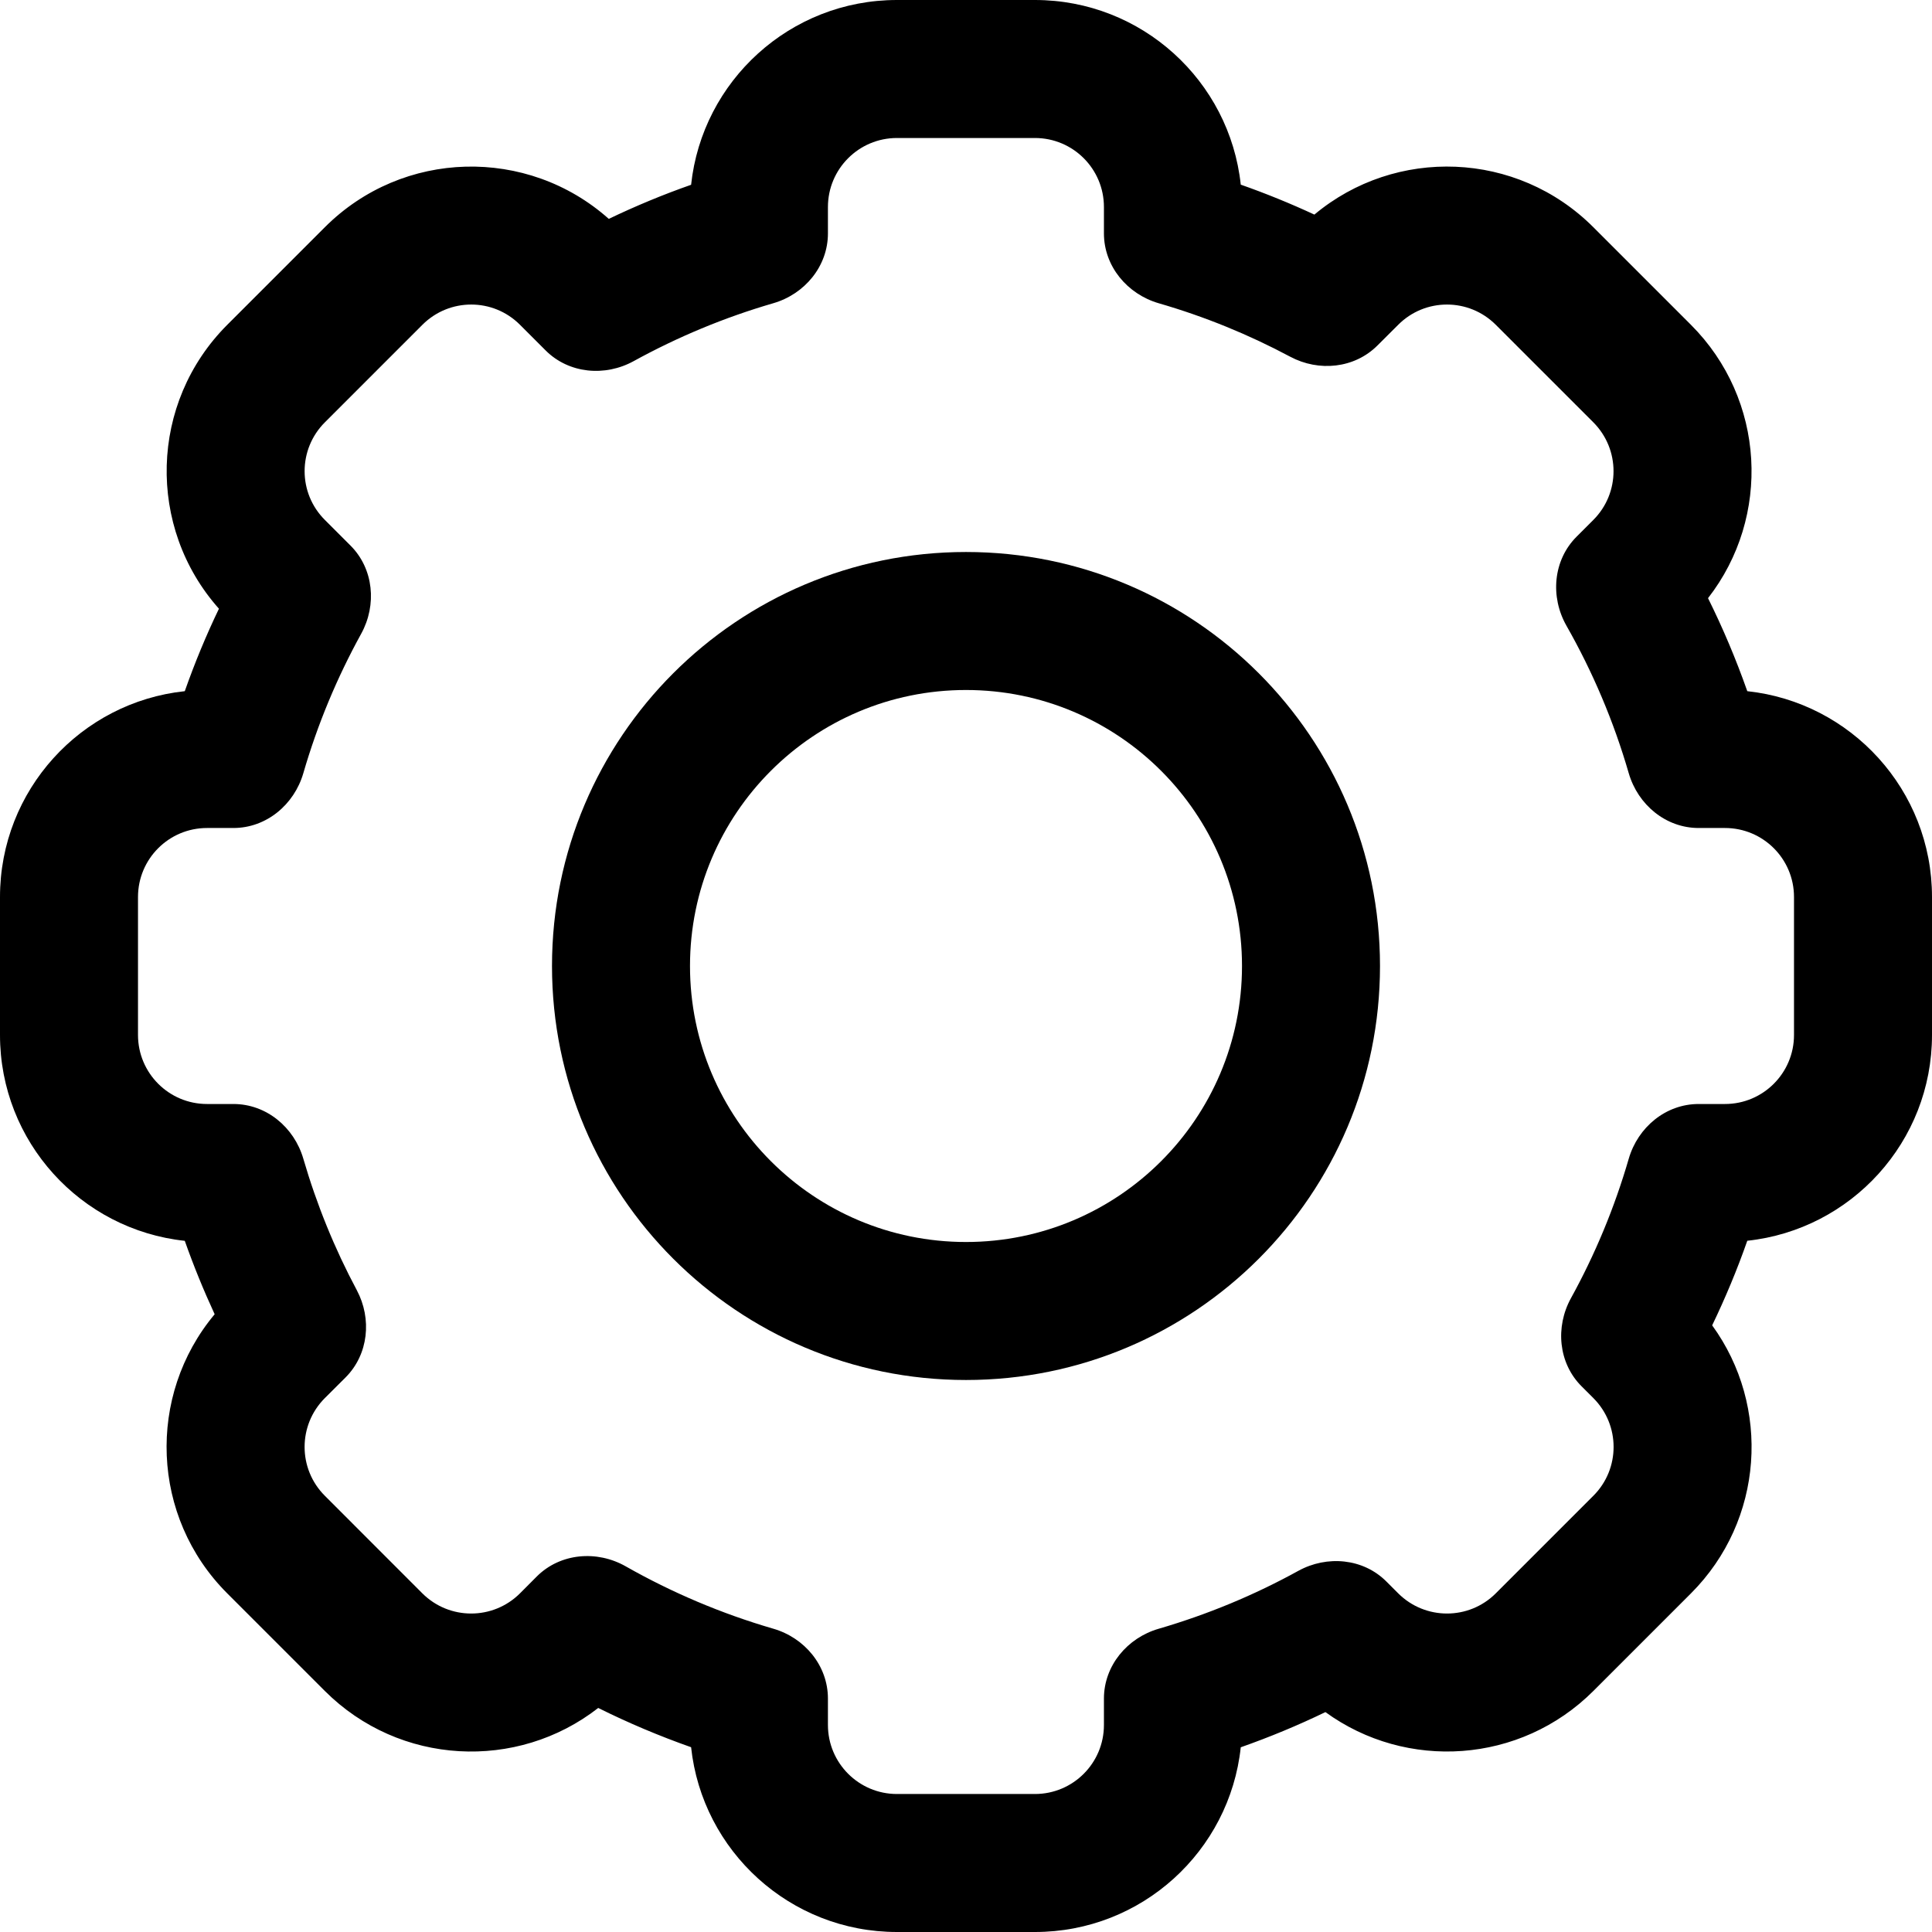
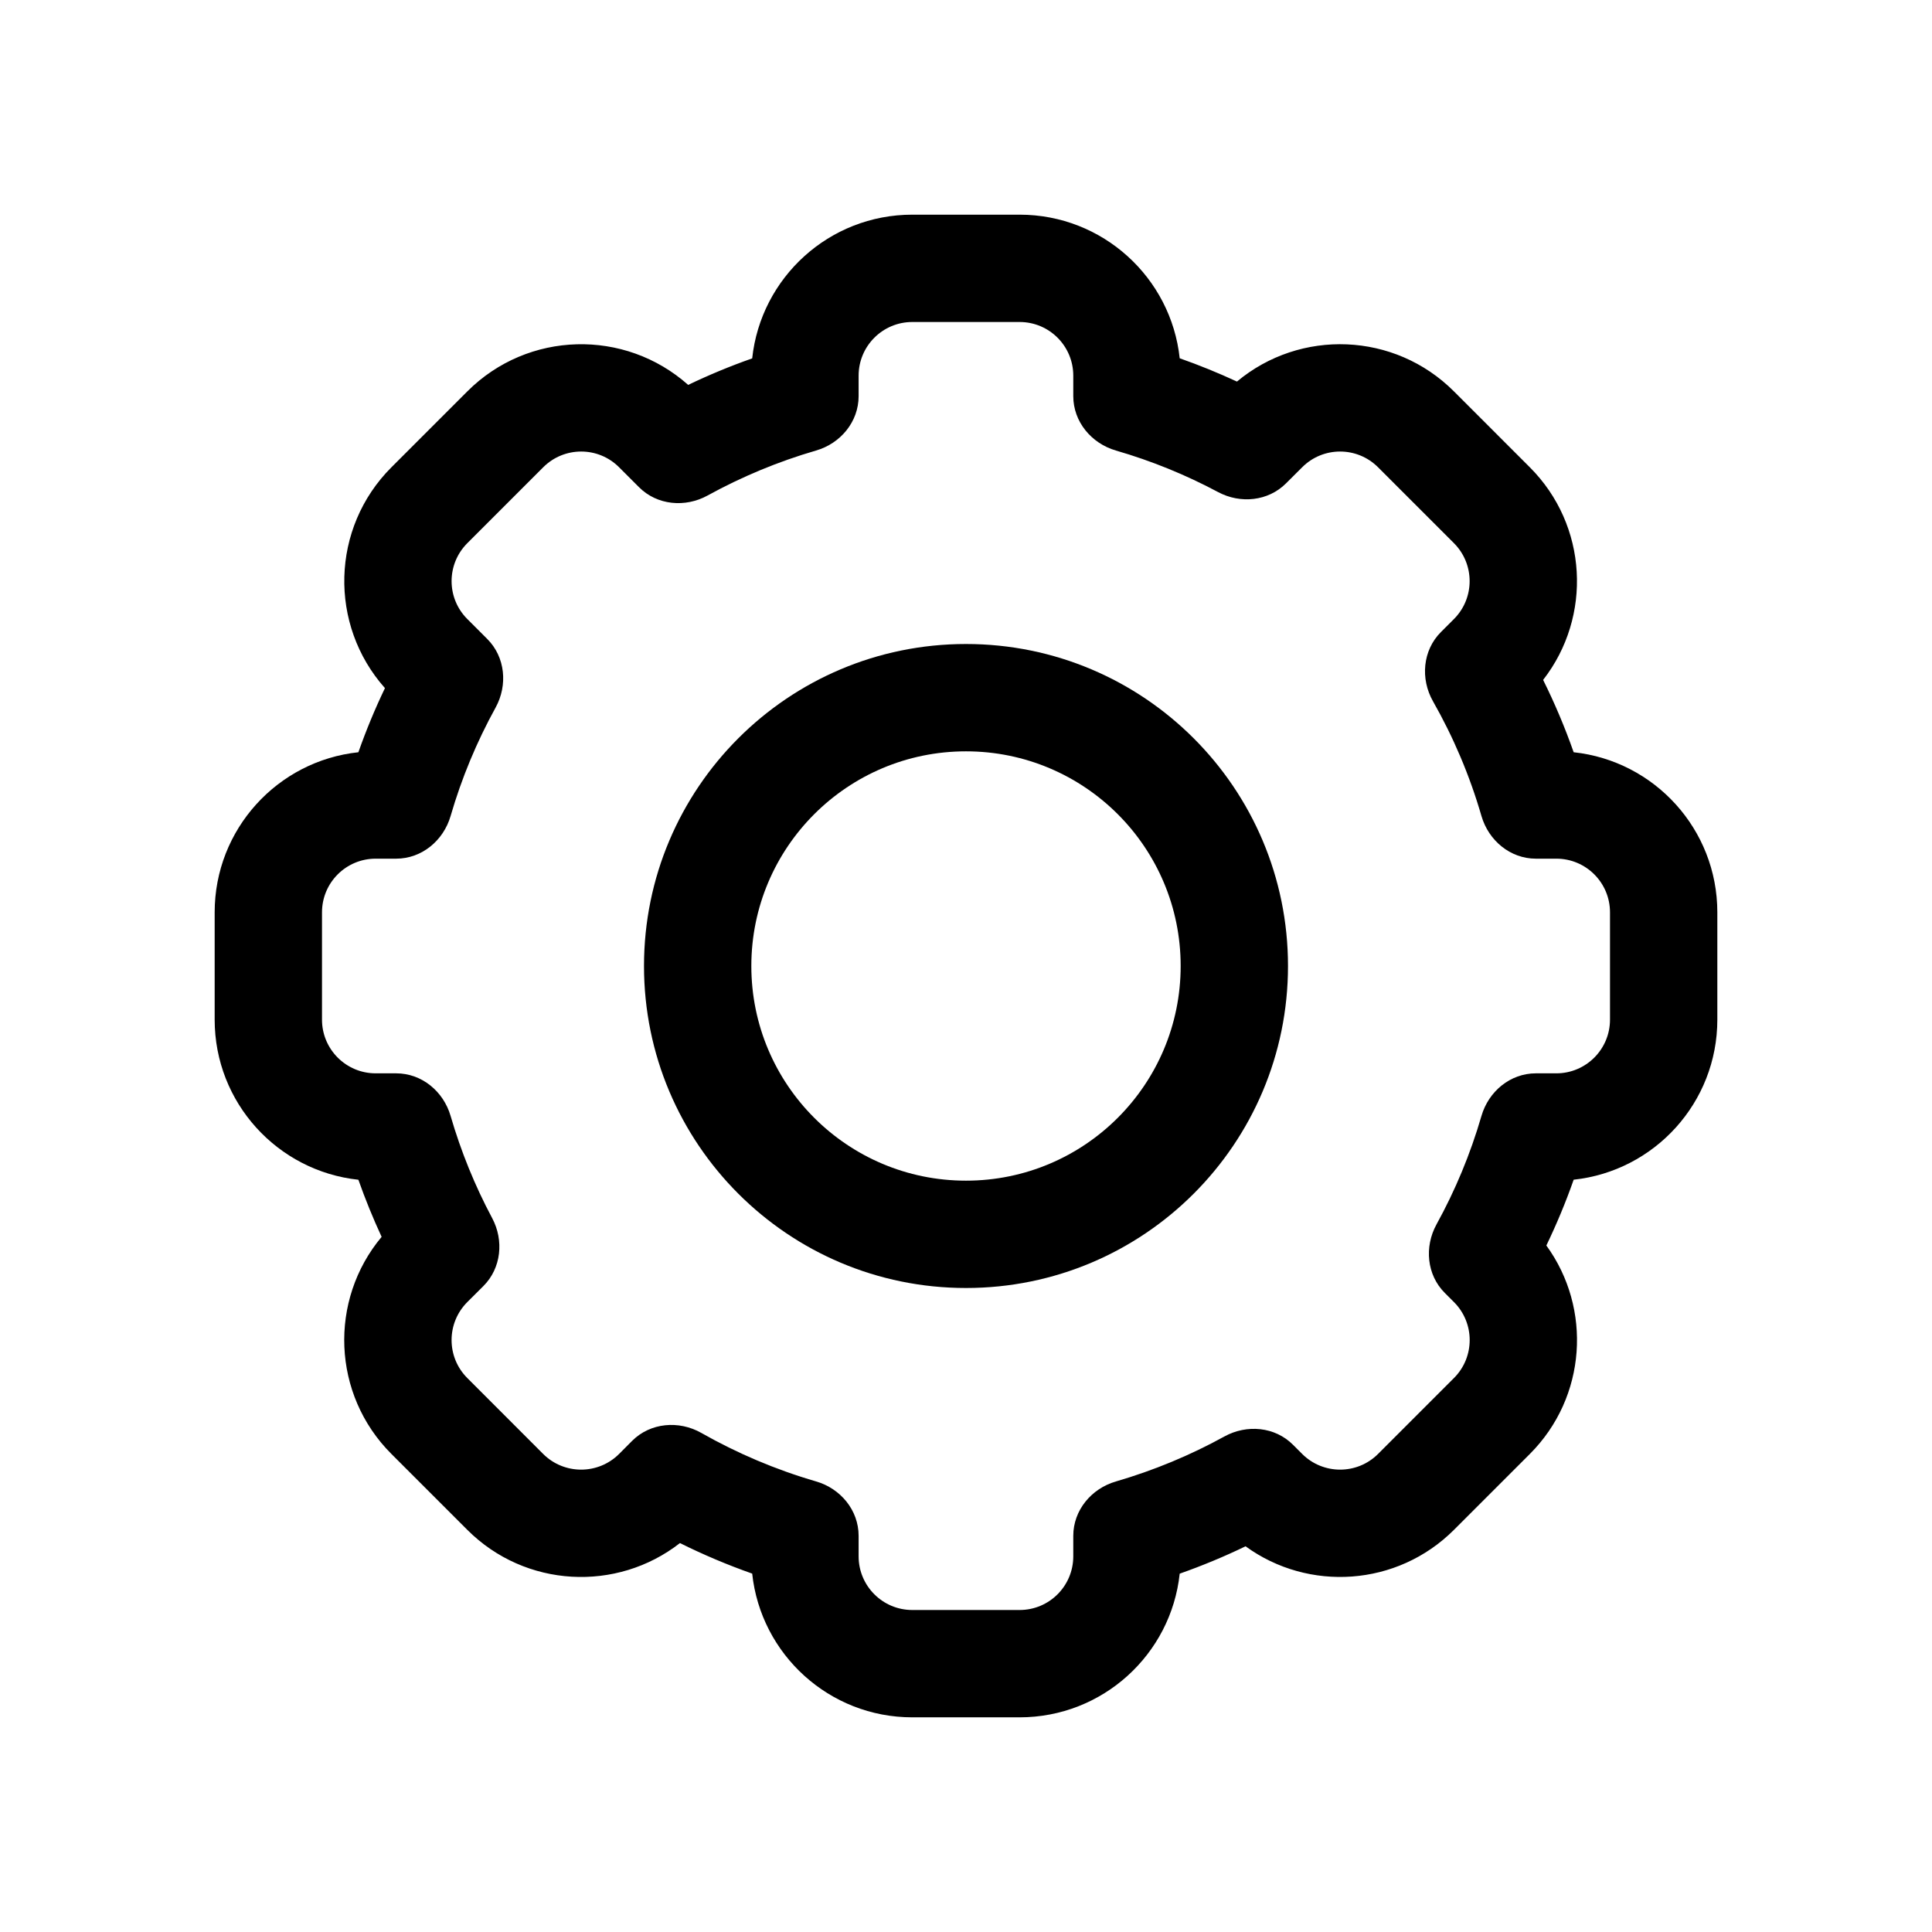
- <svg xmlns="http://www.w3.org/2000/svg" width="800px" height="800px" viewBox="0 0 28 28" fill="none">
+ <svg xmlns="http://www.w3.org/2000/svg" width="800px" height="800px" viewBox="-4 -4 36 36" fill="none">
  <path clip-rule="evenodd" d="M14 20C17.314 20 20 17.314 20 14C20 10.686 17.314 8 14 8C10.686 8 8 10.686 8 14C8 17.314 10.686 20 14 20ZM18 14C18 16.209 16.209 18 14 18C11.791 18 10 16.209 10 14C10 11.791 11.791 10 14 10C16.209 10 18 11.791 18 14Z" fill="#000000" fill-rule="evenodd" />
  <path clip-rule="evenodd" d="M0 13V15C0 16.548 1.173 17.822 2.678 17.983C2.806 18.346 2.951 18.701 3.111 19.047C2.125 20.226 2.185 21.984 3.293 23.092L4.707 24.506C5.789 25.588 7.493 25.671 8.67 24.753C9.104 24.969 9.554 25.159 10.016 25.322C10.177 26.827 11.451 28 12.999 28H14.999C16.547 28 17.821 26.828 17.982 25.323C18.402 25.175 18.812 25.005 19.209 24.813C20.382 25.666 22.034 25.564 23.093 24.506L24.507 23.092C25.565 22.033 25.667 20.381 24.814 19.208C25.005 18.811 25.176 18.402 25.323 17.982C26.828 17.821 28 16.547 28 15V13C28 11.452 26.828 10.178 25.323 10.017C25.16 9.554 24.97 9.104 24.754 8.669C25.671 7.492 25.588 5.789 24.506 4.707L23.092 3.293C21.985 2.185 20.227 2.125 19.049 3.11C18.702 2.949 18.346 2.804 17.982 2.676C17.821 1.172 16.547 0 14.999 0H12.999C11.451 0 10.177 1.172 10.016 2.678C9.608 2.821 9.209 2.987 8.823 3.172C7.644 2.123 5.838 2.163 4.708 3.293L3.294 4.707C2.164 5.837 2.124 7.643 3.173 8.822C2.987 9.209 2.822 9.608 2.678 10.017C1.173 10.177 0 11.451 0 13ZM15.999 3C15.999 2.448 15.552 2 14.999 2H12.999C12.447 2 11.999 2.448 11.999 3V3.383C11.999 3.858 11.663 4.263 11.206 4.395C10.497 4.601 9.82 4.884 9.185 5.233C8.768 5.463 8.244 5.415 7.908 5.079L7.536 4.707C7.146 4.316 6.513 4.316 6.122 4.707L4.708 6.121C4.317 6.512 4.317 7.145 4.708 7.535L5.08 7.907C5.416 8.243 5.464 8.767 5.235 9.184C4.885 9.819 4.602 10.496 4.396 11.206C4.263 11.663 3.859 12 3.383 12H3C2.448 12 2 12.447 2 13V15C2 15.552 2.448 16 3 16H3.383C3.859 16 4.263 16.336 4.396 16.793C4.59 17.459 4.85 18.097 5.171 18.698C5.392 19.113 5.341 19.629 5.009 19.962L4.707 20.263C4.317 20.654 4.317 21.287 4.707 21.677L6.121 23.092C6.512 23.482 7.145 23.482 7.536 23.092L7.779 22.848C8.119 22.508 8.651 22.463 9.069 22.701C9.737 23.08 10.453 23.385 11.206 23.604C11.663 23.736 11.999 24.141 11.999 24.617V25C11.999 25.552 12.447 26 12.999 26H14.999C15.552 26 15.999 25.552 15.999 25V24.617C15.999 24.142 16.336 23.737 16.793 23.605C17.503 23.398 18.181 23.116 18.816 22.766C19.233 22.537 19.757 22.584 20.093 22.921L20.264 23.092C20.655 23.482 21.288 23.482 21.678 23.092L23.093 21.677C23.483 21.287 23.483 20.654 23.093 20.263L22.922 20.092C22.585 19.756 22.538 19.232 22.767 18.815C23.117 18.18 23.399 17.503 23.605 16.793C23.738 16.336 24.142 16 24.618 16H25C25.552 16 26 15.552 26 15V13C26 12.447 25.552 12 25 12H24.618C24.142 12 23.738 11.663 23.605 11.206C23.387 10.453 23.082 9.736 22.702 9.068C22.464 8.649 22.509 8.118 22.849 7.778L23.092 7.535C23.482 7.145 23.482 6.512 23.092 6.121L21.678 4.707C21.287 4.316 20.654 4.316 20.264 4.707L19.963 5.007C19.63 5.34 19.114 5.391 18.699 5.17C18.098 4.849 17.46 4.588 16.793 4.395C16.336 4.262 15.999 3.858 15.999 3.382V3Z" fill="#000000" fill-rule="evenodd" />
</svg>
